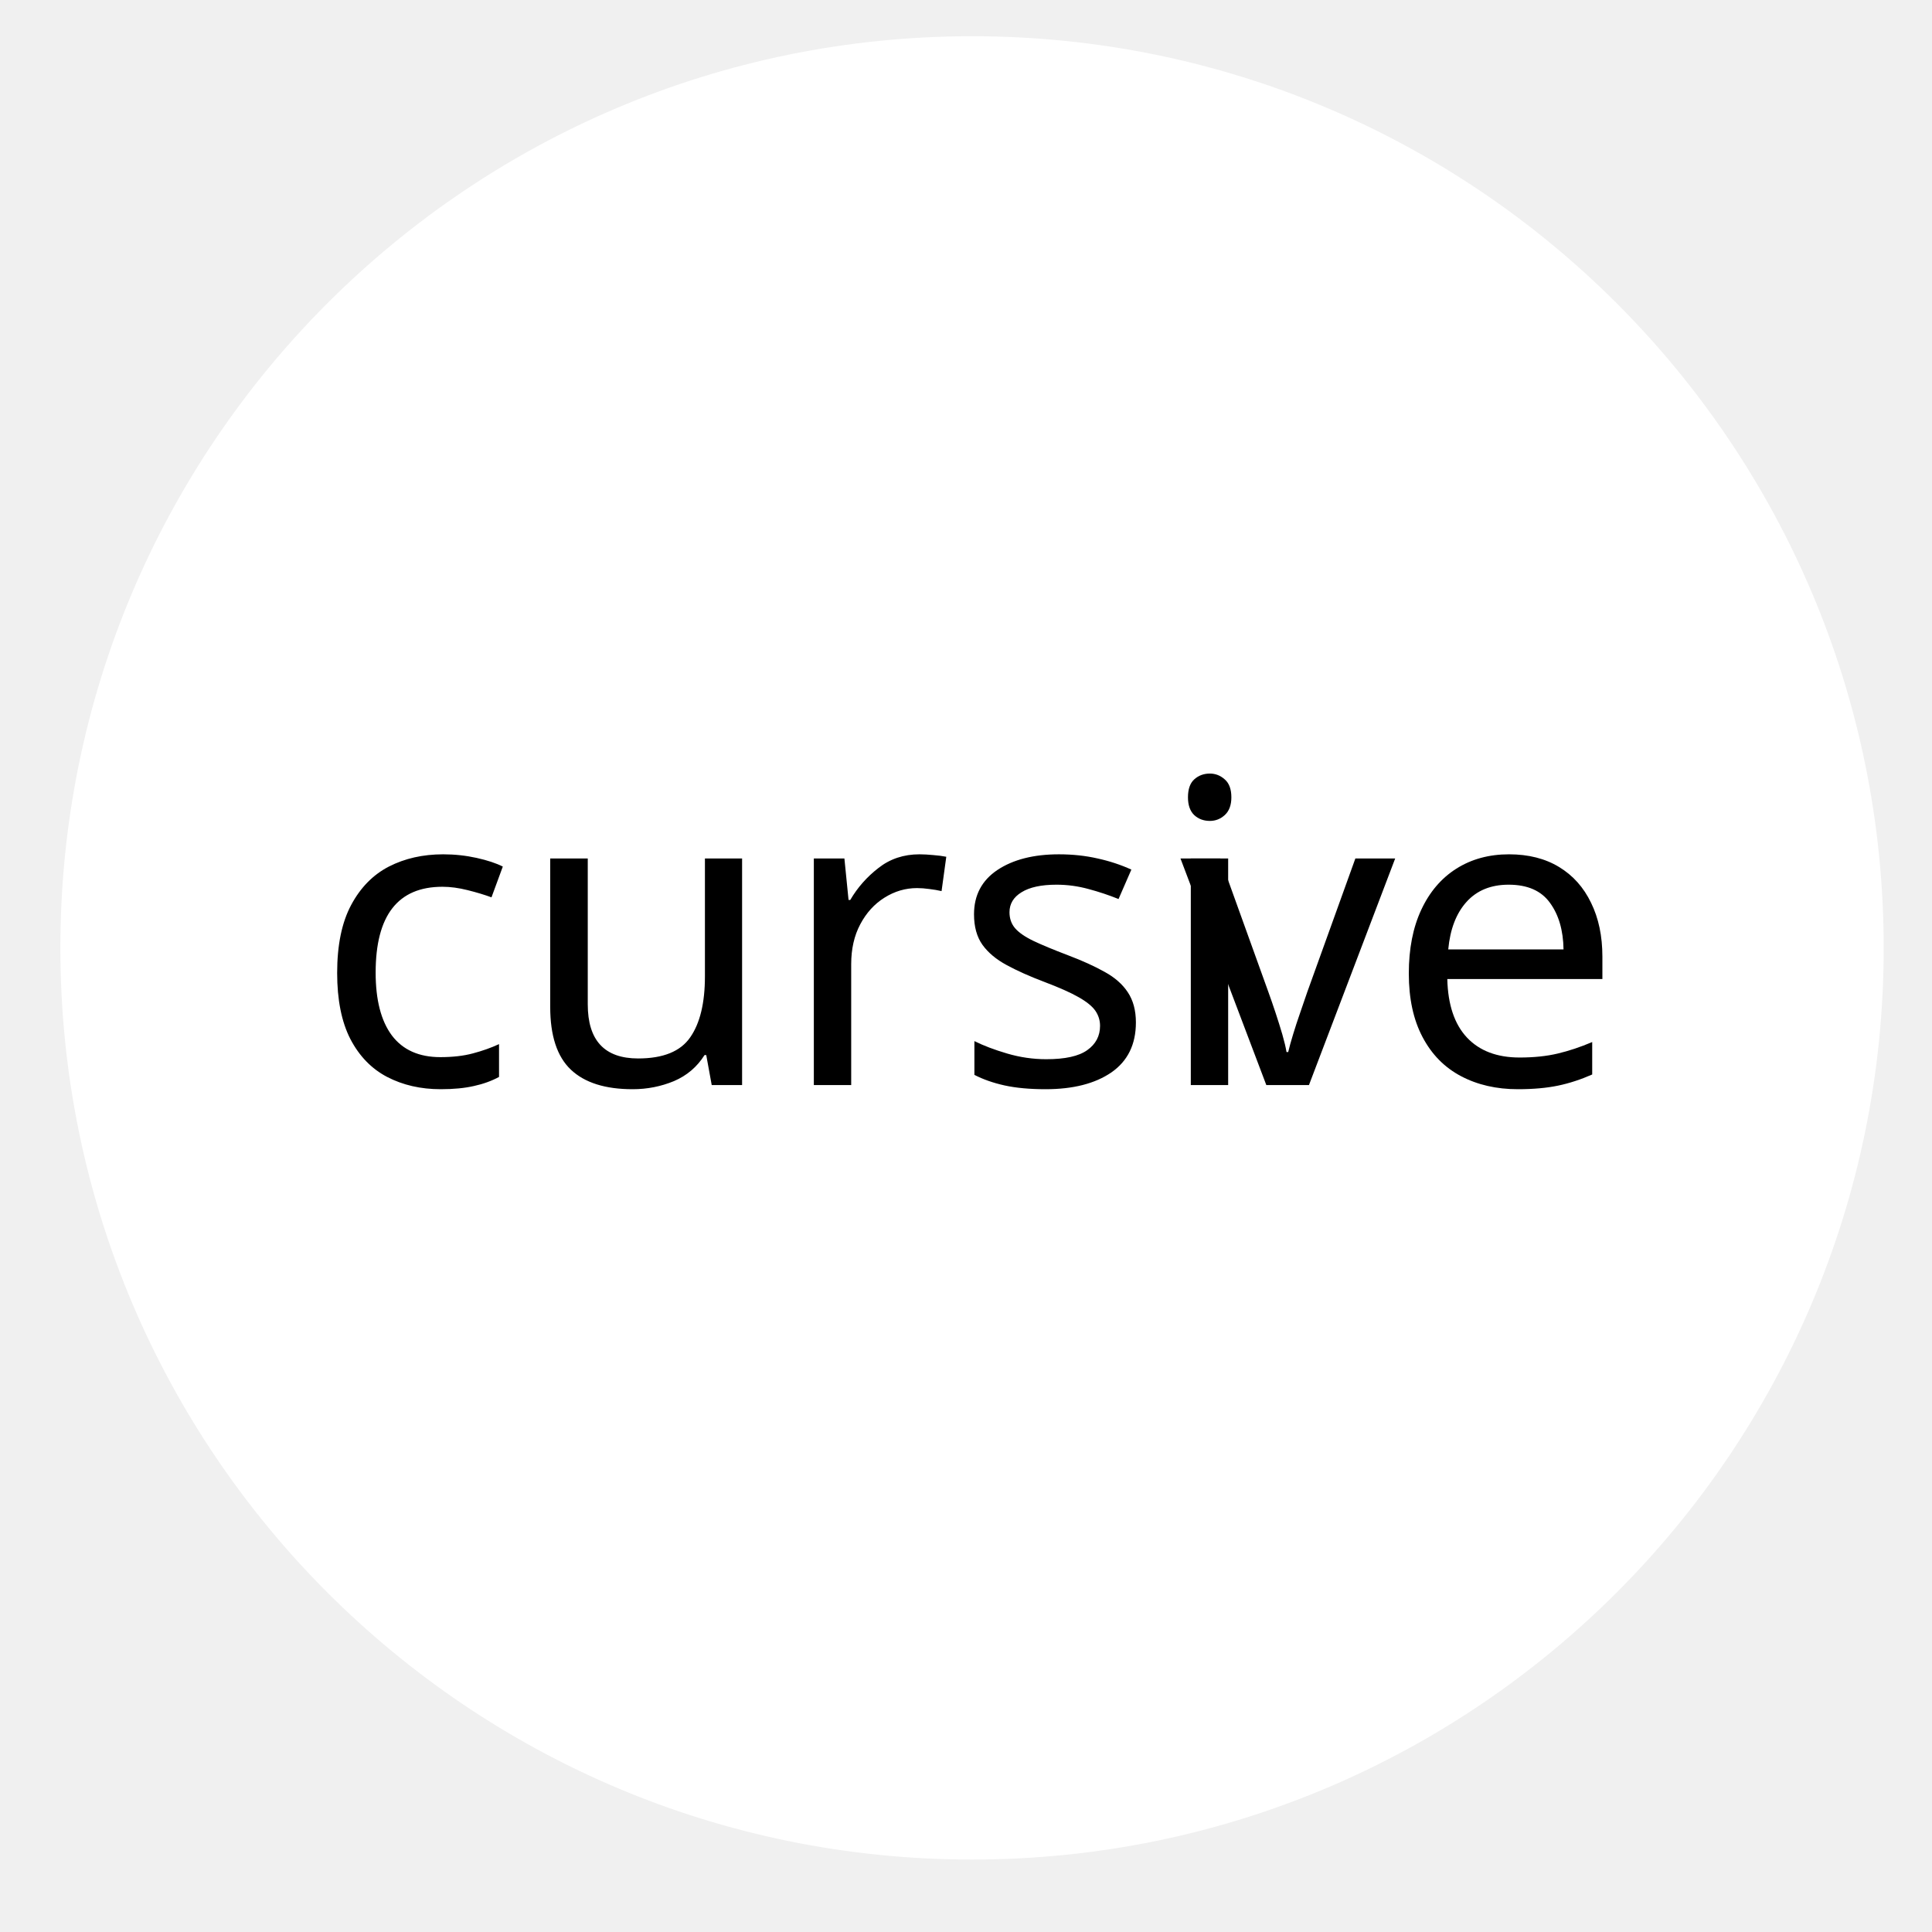
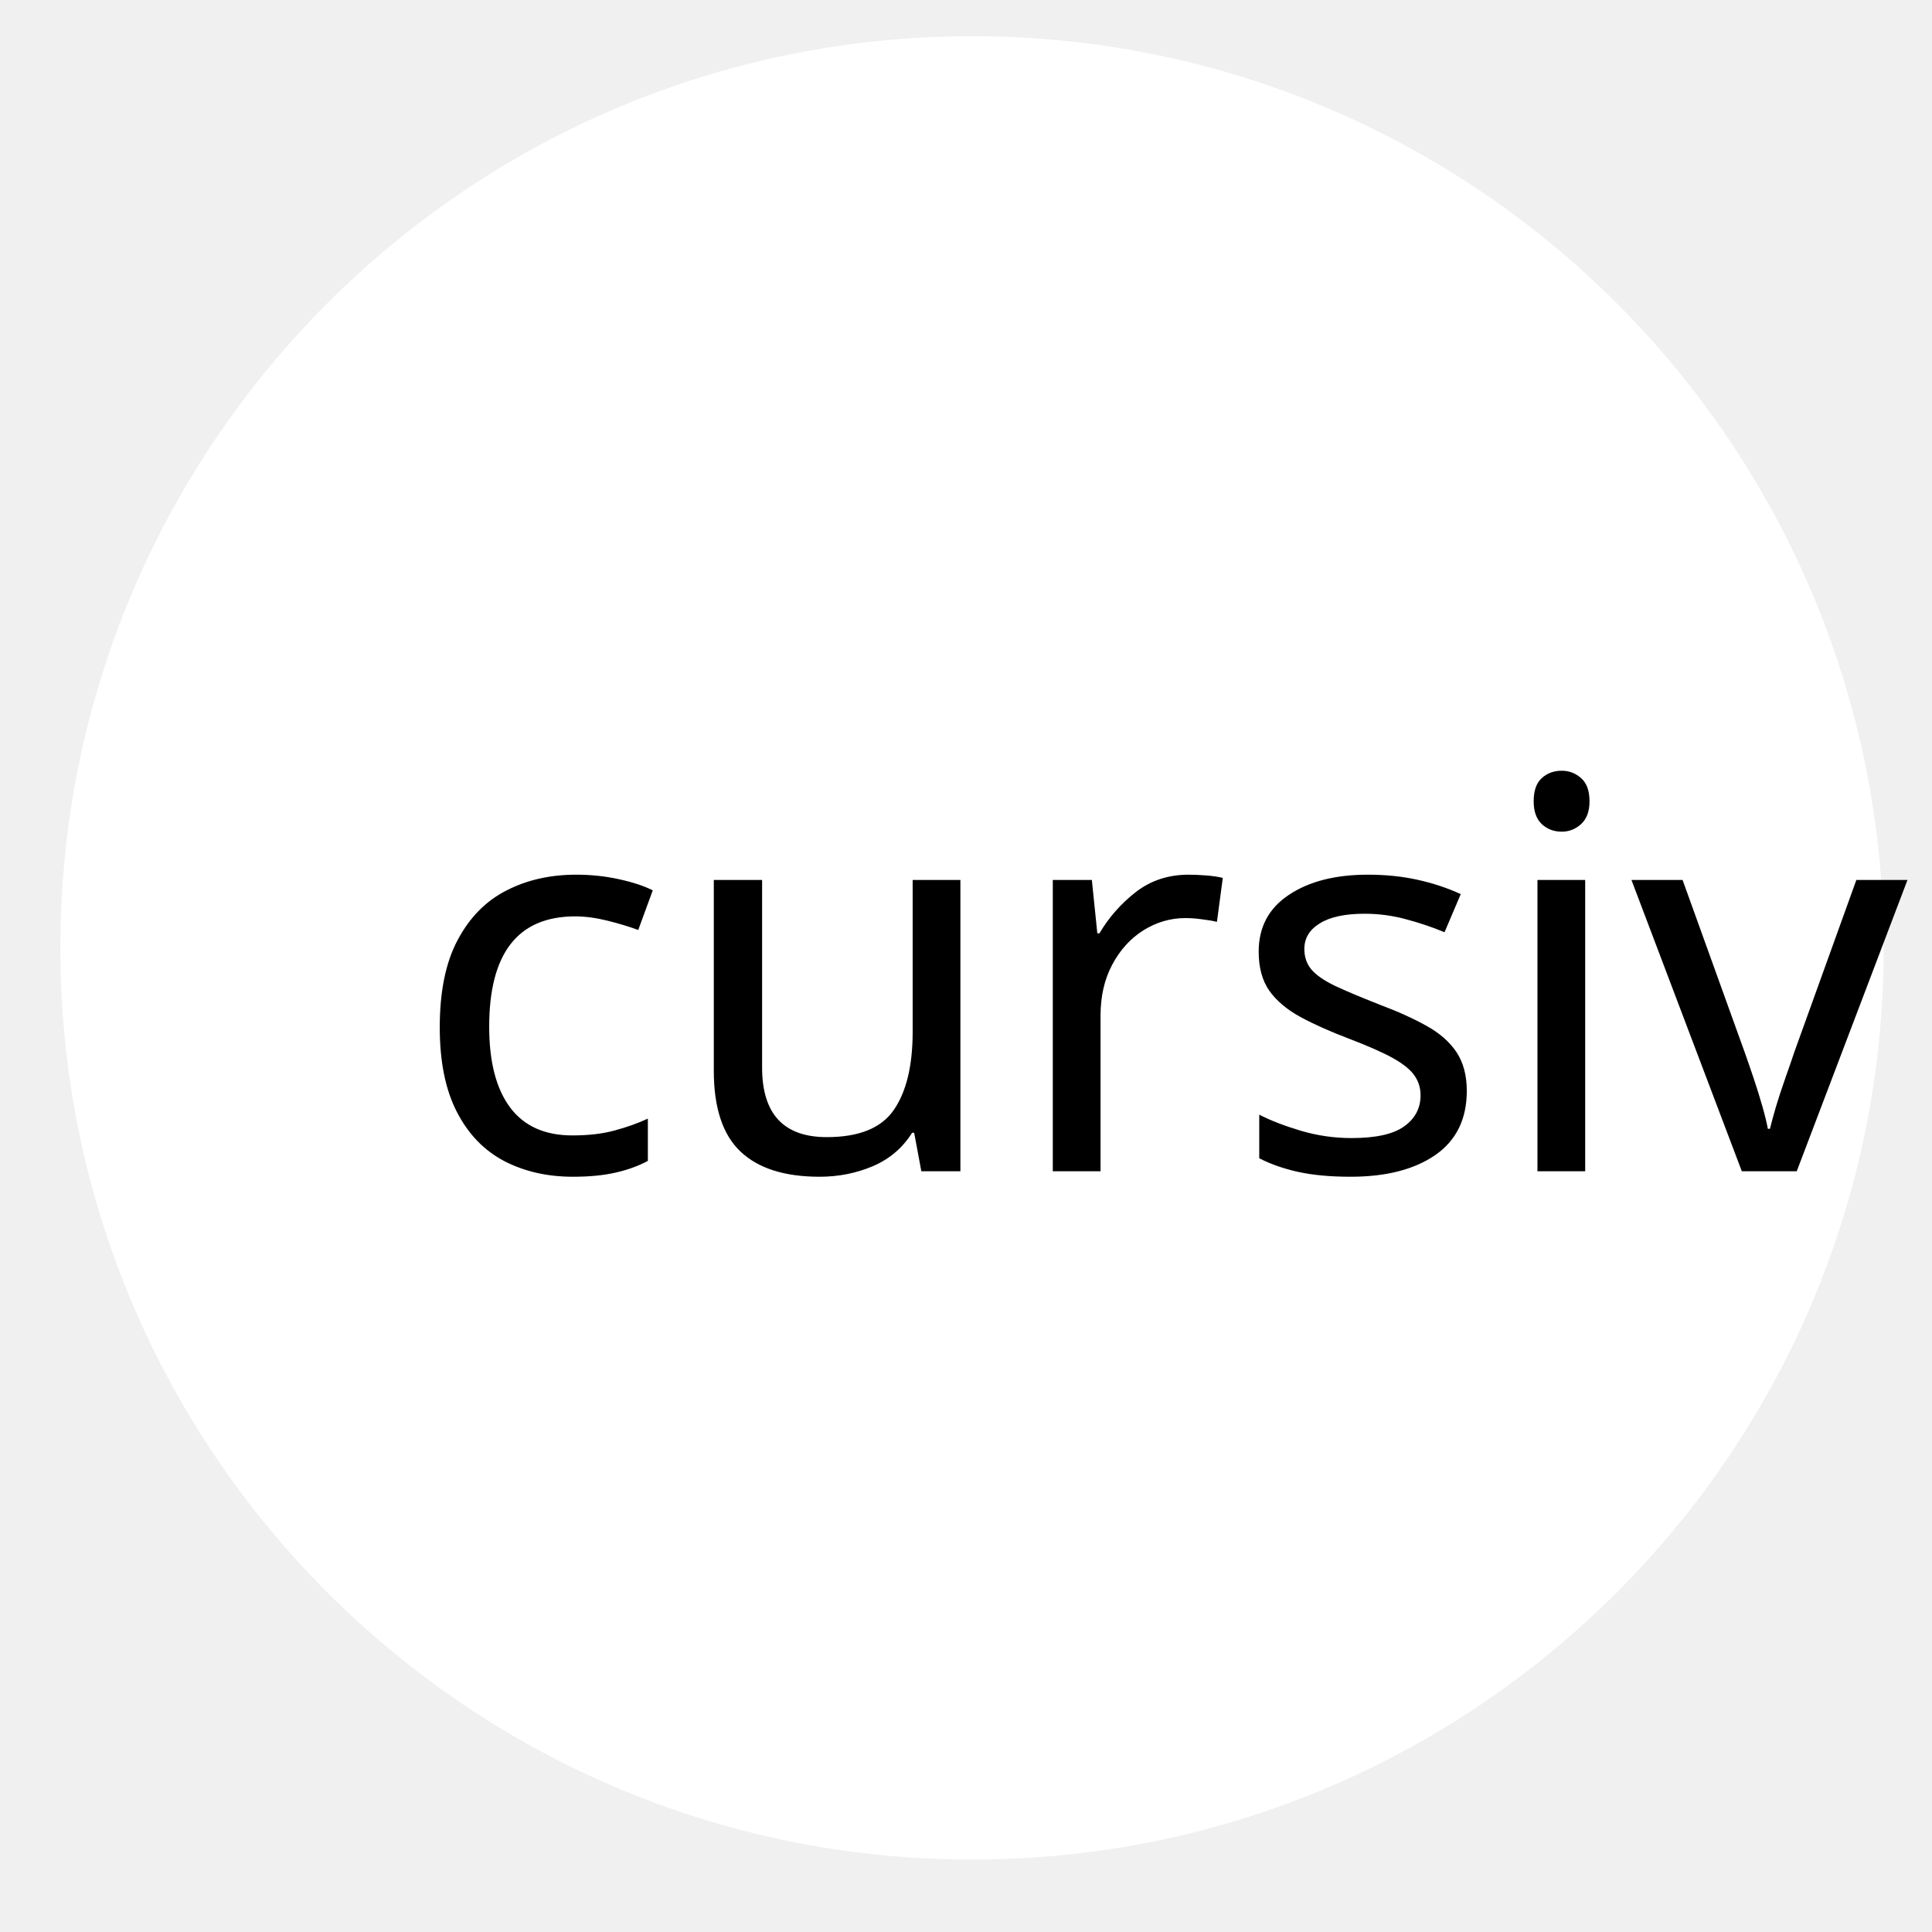
- <svg xmlns="http://www.w3.org/2000/svg" id="Layer_1" data-name="Layer 1" viewBox="0 0 160 160">
+ <svg xmlns="http://www.w3.org/2000/svg" id="a" viewBox="0 0 160 160">
  <defs>
-     <style>.cls-1{fill:#fff;}.cls-2{font-size:35px;font-family:Futura-Medium, Futura;font-weight:500;}.cls-3{letter-spacing:-0.02em;}</style>
+     <style>.b{fill:#fff;}.c{font-family:Atrament-Regular, Atrament;font-size:45px;}</style>
  </defs>
-   <circle class="cls-1" cx="80.5" cy="78.5" r="75.5" />
-   <text class="cls-2" transform="translate(26 89.86)">cursi<tspan class="cls-3" x="71.76" y="0">v</tspan>
-     <tspan x="88.75" y="0">e</tspan>
+   <circle class="b" cx="80.5" cy="78.5" r="75.5" />
+   <text class="c" transform="translate(33.95 97)">
+     <tspan x="0" y="0">cursive</tspan>
  </text>
</svg>
